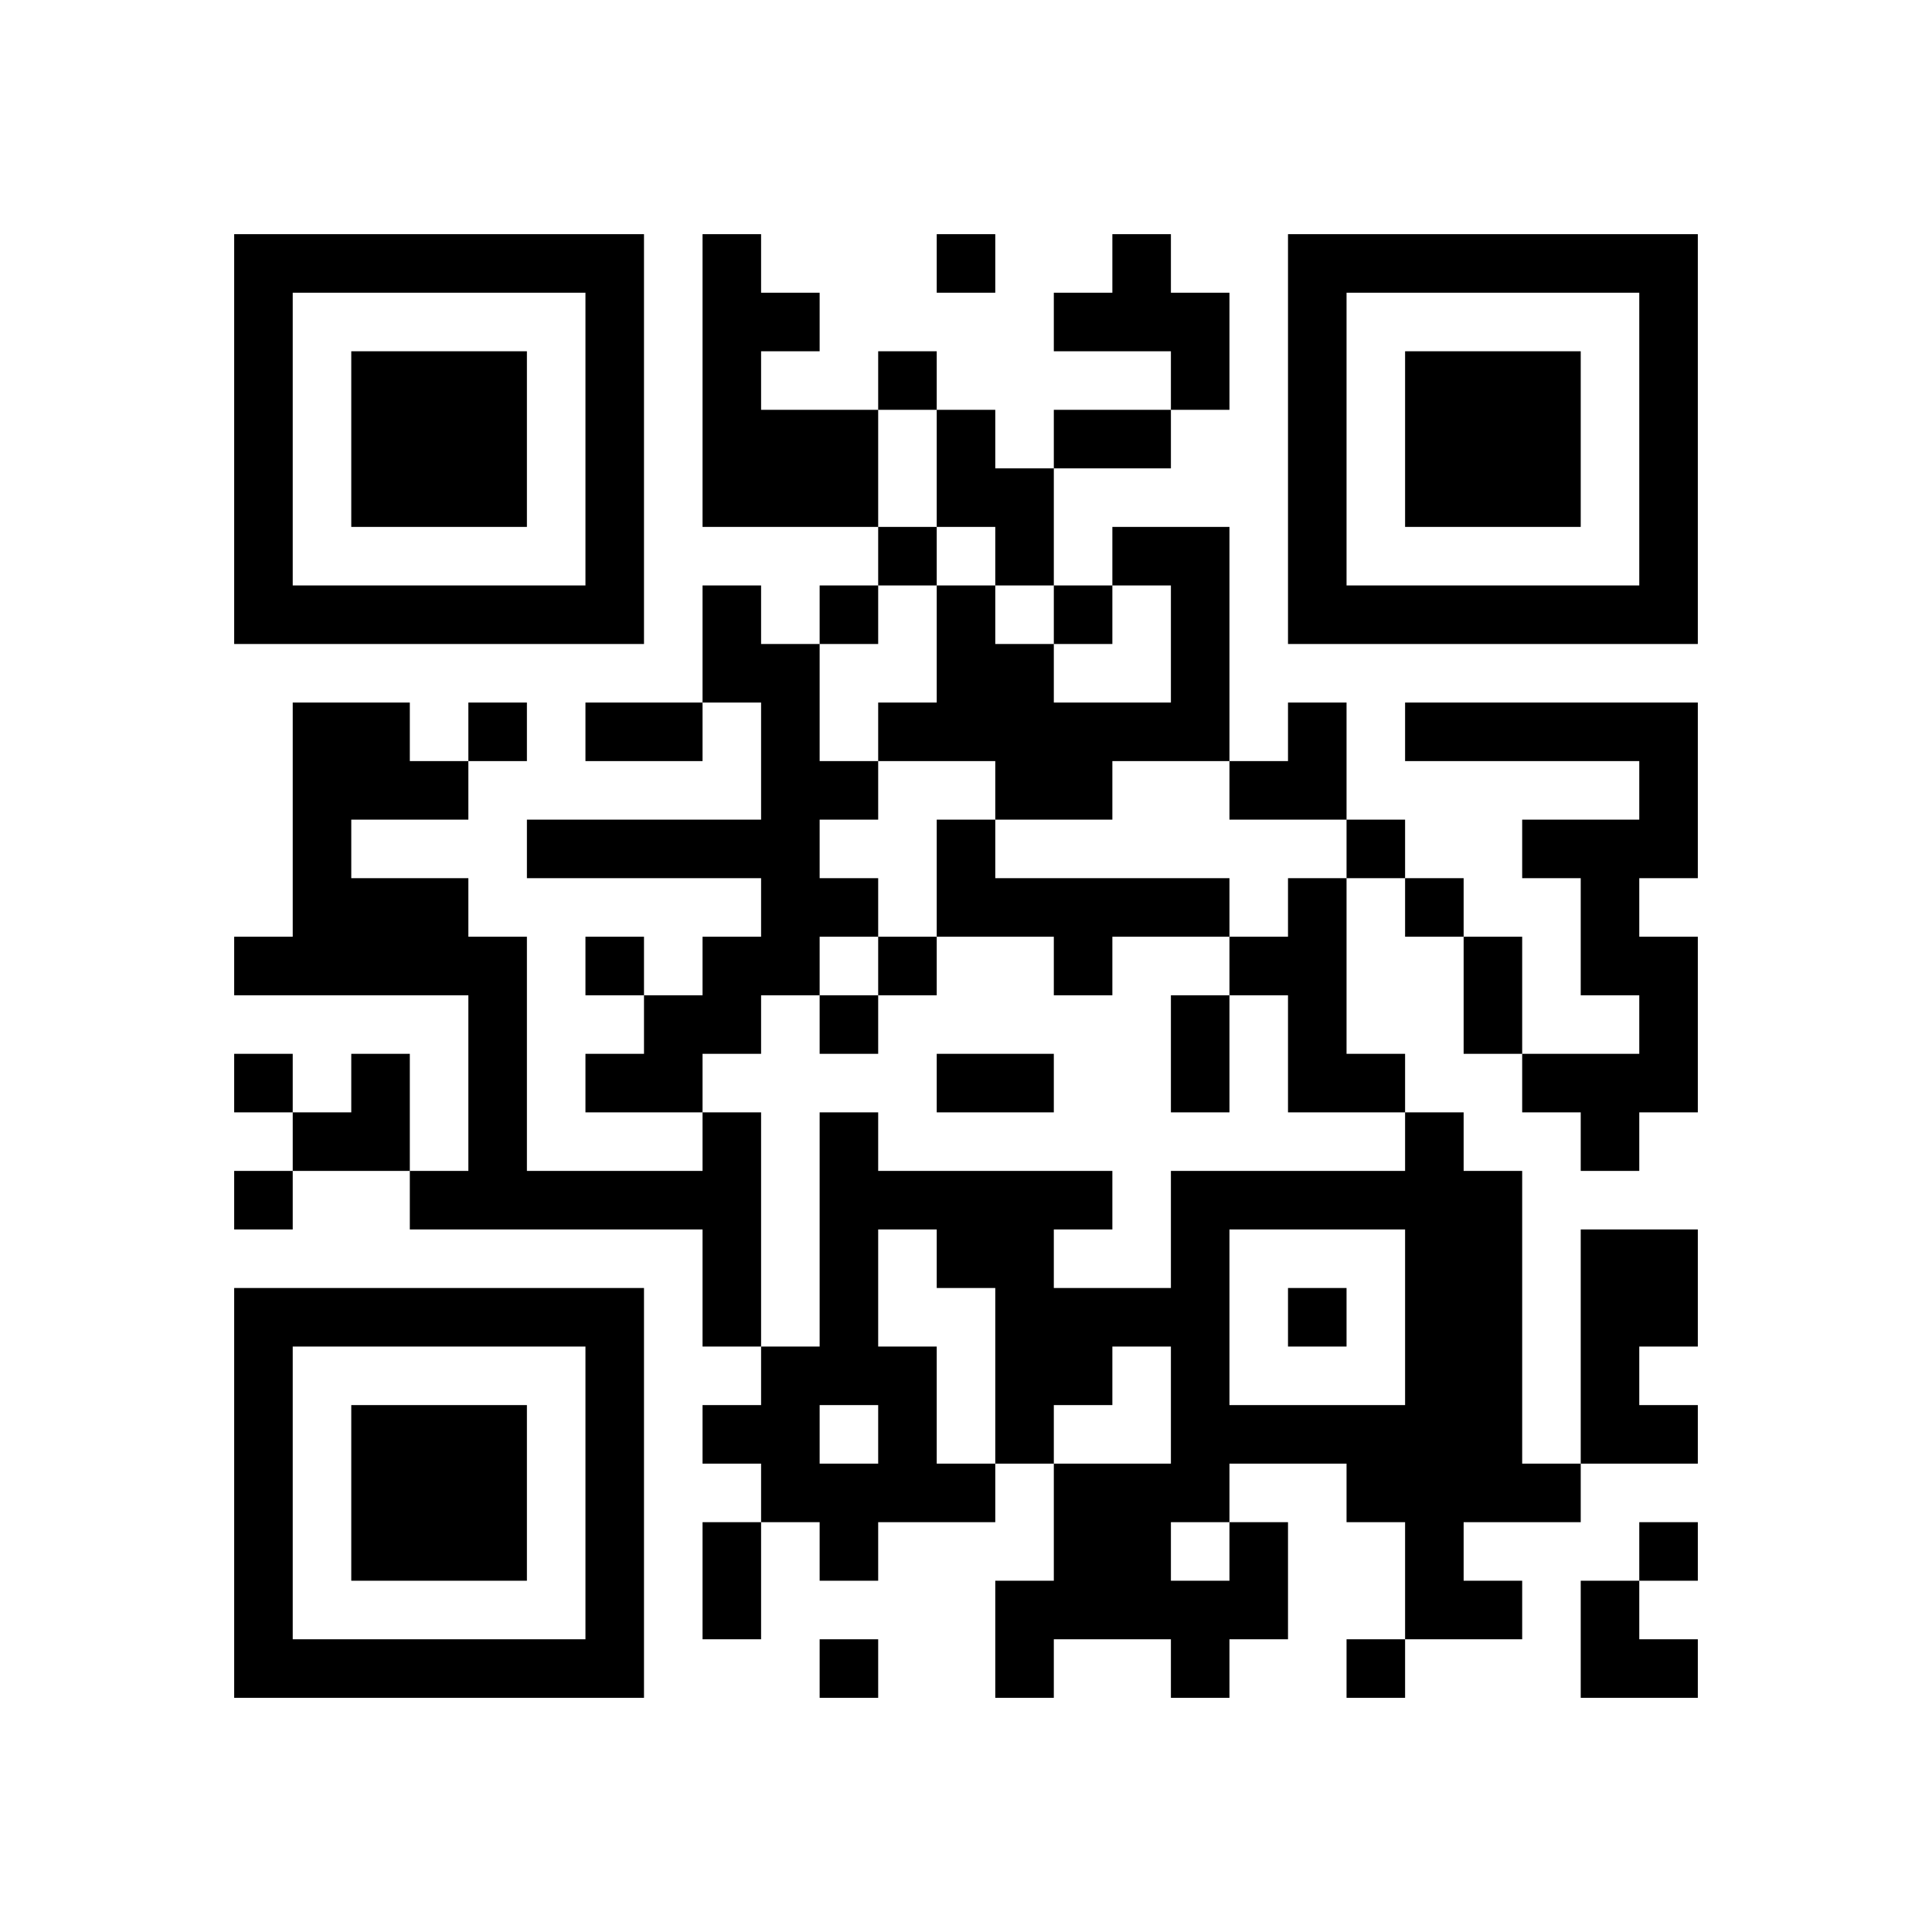
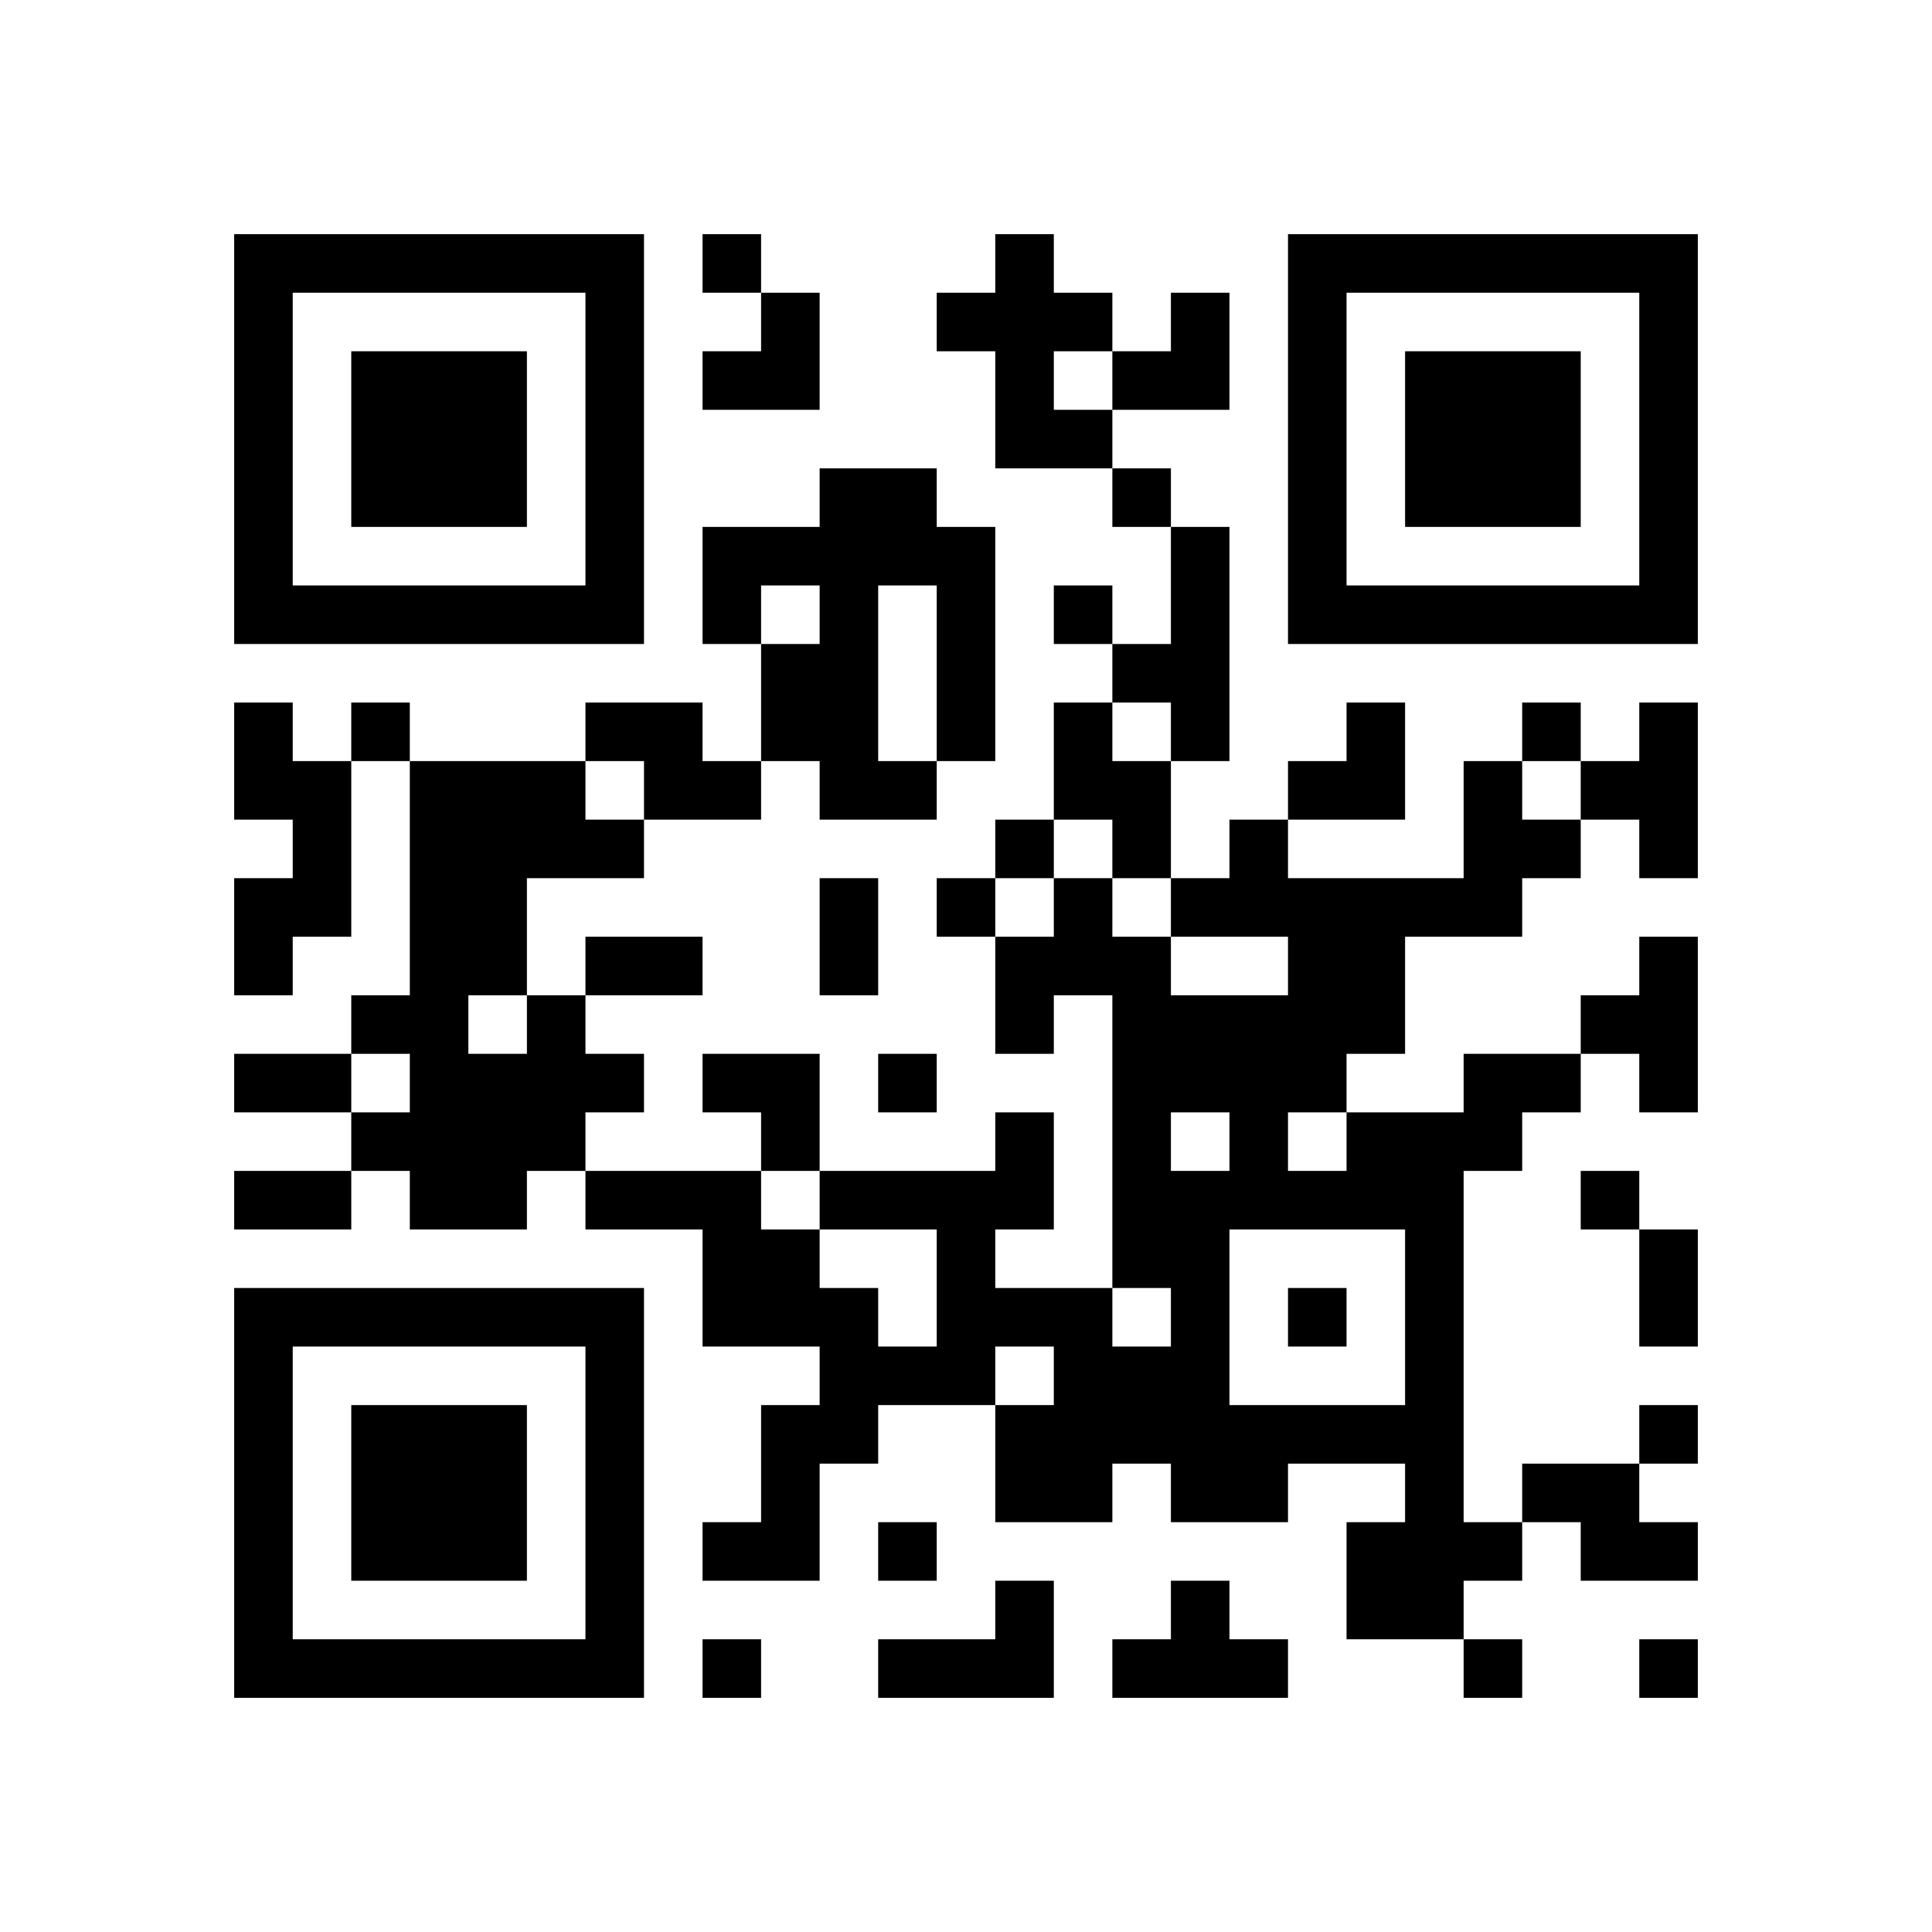
- <svg xmlns="http://www.w3.org/2000/svg" width="132" height="132" class="segno">
-   <path transform="scale(4)" class="qrline" stroke="#000" d="M4 4.5h7m1 0h1m3 0h1m2 0h1m2 0h7m-25 1h1m5 0h1m1 0h2m4 0h3m1 0h1m5 0h1m-25 1h1m1 0h3m1 0h1m1 0h1m2 0h1m4 0h1m1 0h1m1 0h3m1 0h1m-25 1h1m1 0h3m1 0h1m1 0h3m1 0h1m1 0h2m2 0h1m1 0h3m1 0h1m-25 1h1m1 0h3m1 0h1m1 0h3m1 0h2m4 0h1m1 0h3m1 0h1m-25 1h1m5 0h1m4 0h1m1 0h1m1 0h2m1 0h1m5 0h1m-25 1h7m1 0h1m1 0h1m1 0h1m1 0h1m1 0h1m1 0h7m-17 1h2m2 0h2m2 0h1m-16 1h2m1 0h1m1 0h2m1 0h1m1 0h6m1 0h1m1 0h5m-24 1h3m5 0h2m2 0h2m2 0h2m5 0h1m-24 1h1m3 0h5m2 0h1m6 0h1m2 0h3m-24 1h3m5 0h2m1 0h5m1 0h1m1 0h1m2 0h1m-24 1h5m1 0h1m1 0h2m1 0h1m2 0h1m2 0h2m2 0h1m1 0h2m-21 1h1m2 0h2m1 0h1m5 0h1m1 0h1m2 0h1m2 0h1m-25 1h1m1 0h1m1 0h1m1 0h2m4 0h2m2 0h1m1 0h2m2 0h3m-24 1h2m1 0h1m3 0h1m1 0h1m9 0h1m2 0h1m-24 1h1m2 0h6m1 0h5m1 0h6m-14 1h1m1 0h1m1 0h2m2 0h1m3 0h2m1 0h2m-25 1h7m1 0h1m1 0h1m2 0h4m1 0h1m1 0h2m1 0h2m-25 1h1m5 0h1m2 0h3m1 0h2m1 0h1m3 0h2m1 0h1m-24 1h1m1 0h3m1 0h1m1 0h2m1 0h1m1 0h1m2 0h6m1 0h2m-25 1h1m1 0h3m1 0h1m2 0h4m1 0h3m2 0h4m-23 1h1m1 0h3m1 0h1m1 0h1m1 0h1m3 0h2m1 0h1m2 0h1m3 0h1m-25 1h1m5 0h1m1 0h1m4 0h5m2 0h2m1 0h1m-24 1h7m3 0h1m2 0h1m2 0h1m2 0h1m3 0h2" />
+ <svg xmlns="http://www.w3.org/2000/svg" width="33mm" height="33mm" version="1.1" viewBox="0 0 33 33">
+   <path d="M4,4H5V5H4zM5,4H6V5H5zM6,4H7V5H6zM7,4H8V5H7zM8,4H9V5H8zM9,4H10V5H9zM10,4H11V5H10zM12,4H13V5H12zM17,4H18V5H17zM22,4H23V5H22zM23,4H24V5H23zM24,4H25V5H24zM25,4H26V5H25zM26,4H27V5H26zM27,4H28V5H27zM28,4H29V5H28zM4,5H5V6H4zM10,5H11V6H10zM13,5H14V6H13zM16,5H17V6H16zM17,5H18V6H17zM18,5H19V6H18zM20,5H21V6H20zM22,5H23V6H22zM28,5H29V6H28zM4,6H5V7H4zM6,6H7V7H6zM7,6H8V7H7zM8,6H9V7H8zM10,6H11V7H10zM12,6H13V7H12zM13,6H14V7H13zM17,6H18V7H17zM19,6H20V7H19zM20,6H21V7H20zM22,6H23V7H22zM24,6H25V7H24zM25,6H26V7H25zM26,6H27V7H26zM28,6H29V7H28zM4,7H5V8H4zM6,7H7V8H6zM7,7H8V8H7zM8,7H9V8H8zM10,7H11V8H10zM17,7H18V8H17zM18,7H19V8H18zM22,7H23V8H22zM24,7H25V8H24zM25,7H26V8H25zM26,7H27V8H26zM28,7H29V8H28zM4,8H5V9H4zM6,8H7V9H6zM7,8H8V9H7zM8,8H9V9H8zM10,8H11V9H10zM14,8H15V9H14zM15,8H16V9H15zM19,8H20V9H19zM22,8H23V9H22zM24,8H25V9H24zM25,8H26V9H25zM26,8H27V9H26zM28,8H29V9H28zM4,9H5V10H4zM10,9H11V10H10zM12,9H13V10H12zM13,9H14V10H13zM14,9H15V10H14zM15,9H16V10H15zM16,9H17V10H16zM20,9H21V10H20zM22,9H23V10H22zM28,9H29V10H28zM4,10H5V11H4zM5,10H6V11H5zM6,10H7V11H6zM7,10H8V11H7zM8,10H9V11H8zM9,10H10V11H9zM10,10H11V11H10zM12,10H13V11H12zM14,10H15V11H14zM16,10H17V11H16zM18,10H19V11H18zM20,10H21V11H20zM22,10H23V11H22zM23,10H24V11H23zM24,10H25V11H24zM25,10H26V11H25zM26,10H27V11H26zM27,10H28V11H27zM28,10H29V11H28zM13,11H14V12H13zM14,11H15V12H14zM16,11H17V12H16zM19,11H20V12H19zM20,11H21V12H20zM4,12H5V13H4zM6,12H7V13H6zM10,12H11V13H10zM11,12H12V13H11zM13,12H14V13H13zM14,12H15V13H14zM16,12H17V13H16zM18,12H19V13H18zM20,12H21V13H20zM23,12H24V13H23zM26,12H27V13H26zM28,12H29V13H28zM4,13H5V14H4zM5,13H6V14H5zM7,13H8V14H7zM8,13H9V14H8zM9,13H10V14H9zM11,13H12V14H11zM12,13H13V14H12zM14,13H15V14H14zM15,13H16V14H15zM18,13H19V14H18zM19,13H20V14H19zM22,13H23V14H22zM23,13H24V14H23zM25,13H26V14H25zM27,13H28V14H27zM28,13H29V14H28zM5,14H6V15H5zM7,14H8V15H7zM8,14H9V15H8zM9,14H10V15H9zM10,14H11V15H10zM17,14H18V15H17zM19,14H20V15H19zM21,14H22V15H21zM25,14H26V15H25zM26,14H27V15H26zM28,14H29V15H28zM4,15H5V16H4zM5,15H6V16H5zM7,15H8V16H7zM8,15H9V16H8zM14,15H15V16H14zM16,15H17V16H16zM18,15H19V16H18zM20,15H21V16H20zM21,15H22V16H21zM22,15H23V16H22zM23,15H24V16H23zM24,15H25V16H24zM25,15H26V16H25zM4,16H5V17H4zM7,16H8V17H7zM8,16H9V17H8zM10,16H11V17H10zM11,16H12V17H11zM14,16H15V17H14zM17,16H18V17H17zM18,16H19V17H18zM19,16H20V17H19zM22,16H23V17H22zM23,16H24V17H23zM28,16H29V17H28zM6,17H7V18H6zM7,17H8V18H7zM9,17H10V18H9zM17,17H18V18H17zM19,17H20V18H19zM20,17H21V18H20zM21,17H22V18H21zM22,17H23V18H22zM23,17H24V18H23zM27,17H28V18H27zM28,17H29V18H28zM4,18H5V19H4zM5,18H6V19H5zM7,18H8V19H7zM8,18H9V19H8zM9,18H10V19H9zM10,18H11V19H10zM12,18H13V19H12zM13,18H14V19H13zM15,18H16V19H15zM19,18H20V19H19zM20,18H21V19H20zM21,18H22V19H21zM22,18H23V19H22zM25,18H26V19H25zM26,18H27V19H26zM28,18H29V19H28zM6,19H7V20H6zM7,19H8V20H7zM8,19H9V20H8zM9,19H10V20H9zM13,19H14V20H13zM17,19H18V20H17zM19,19H20V20H19zM21,19H22V20H21zM23,19H24V20H23zM24,19H25V20H24zM25,19H26V20H25zM4,20H5V21H4zM5,20H6V21H5zM7,20H8V21H7zM8,20H9V21H8zM10,20H11V21H10zM11,20H12V21H11zM12,20H13V21H12zM14,20H15V21H14zM15,20H16V21H15zM16,20H17V21H16zM17,20H18V21H17zM19,20H20V21H19zM20,20H21V21H20zM21,20H22V21H21zM22,20H23V21H22zM23,20H24V21H23zM24,20H25V21H24zM27,20H28V21H27zM12,21H13V22H12zM13,21H14V22H13zM16,21H17V22H16zM19,21H20V22H19zM20,21H21V22H20zM24,21H25V22H24zM28,21H29V22H28zM4,22H5V23H4zM5,22H6V23H5zM6,22H7V23H6zM7,22H8V23H7zM8,22H9V23H8zM9,22H10V23H9zM10,22H11V23H10zM12,22H13V23H12zM13,22H14V23H13zM14,22H15V23H14zM16,22H17V23H16zM17,22H18V23H17zM18,22H19V23H18zM20,22H21V23H20zM22,22H23V23H22zM24,22H25V23H24zM28,22H29V23H28zM4,23H5V24H4zM10,23H11V24H10zM14,23H15V24H14zM15,23H16V24H15zM16,23H17V24H16zM18,23H19V24H18zM19,23H20V24H19zM20,23H21V24H20zM24,23H25V24H24zM4,24H5V25H4zM6,24H7V25H6zM7,24H8V25H7zM8,24H9V25H8zM10,24H11V25H10zM13,24H14V25H13zM14,24H15V25H14zM17,24H18V25H17zM18,24H19V25H18zM19,24H20V25H19zM20,24H21V25H20zM21,24H22V25H21zM22,24H23V25H22zM23,24H24V25H23zM24,24H25V25H24zM28,24H29V25H28zM4,25H5V26H4zM6,25H7V26H6zM7,25H8V26H7zM8,25H9V26H8zM10,25H11V26H10zM13,25H14V26H13zM17,25H18V26H17zM18,25H19V26H18zM20,25H21V26H20zM21,25H22V26H21zM24,25H25V26H24zM26,25H27V26H26zM27,25H28V26H27zM4,26H5V27H4zM6,26H7V27H6zM7,26H8V27H7zM8,26H9V27H8zM10,26H11V27H10zM12,26H13V27H12zM13,26H14V27H13zM15,26H16V27H15zM23,26H24V27H23zM24,26H25V27H24zM25,26H26V27H25zM27,26H28V27H27zM28,26H29V27H28zM4,27H5V28H4zM10,27H11V28H10zM17,27H18V28H17zM20,27H21V28H20zM23,27H24V28H23zM24,27H25V28H24zM4,28H5V29H4zM5,28H6V29H5zM6,28H7V29H6zM7,28H8V29H7zM8,28H9V29H8zM9,28H10V29H9zM10,28H11V29H10zM12,28H13V29H12zM15,28H16V29H15zM16,28H17V29H16zM17,28H18V29H17zM19,28H20V29H19zM20,28H21V29H20zM21,28H22V29H21zM25,28H26V29H25zM28,28H29V29H28z" id="qr-path" fill="#000000" fill-opacity="1" fill-rule="nonzero" stroke="none" />
</svg>
